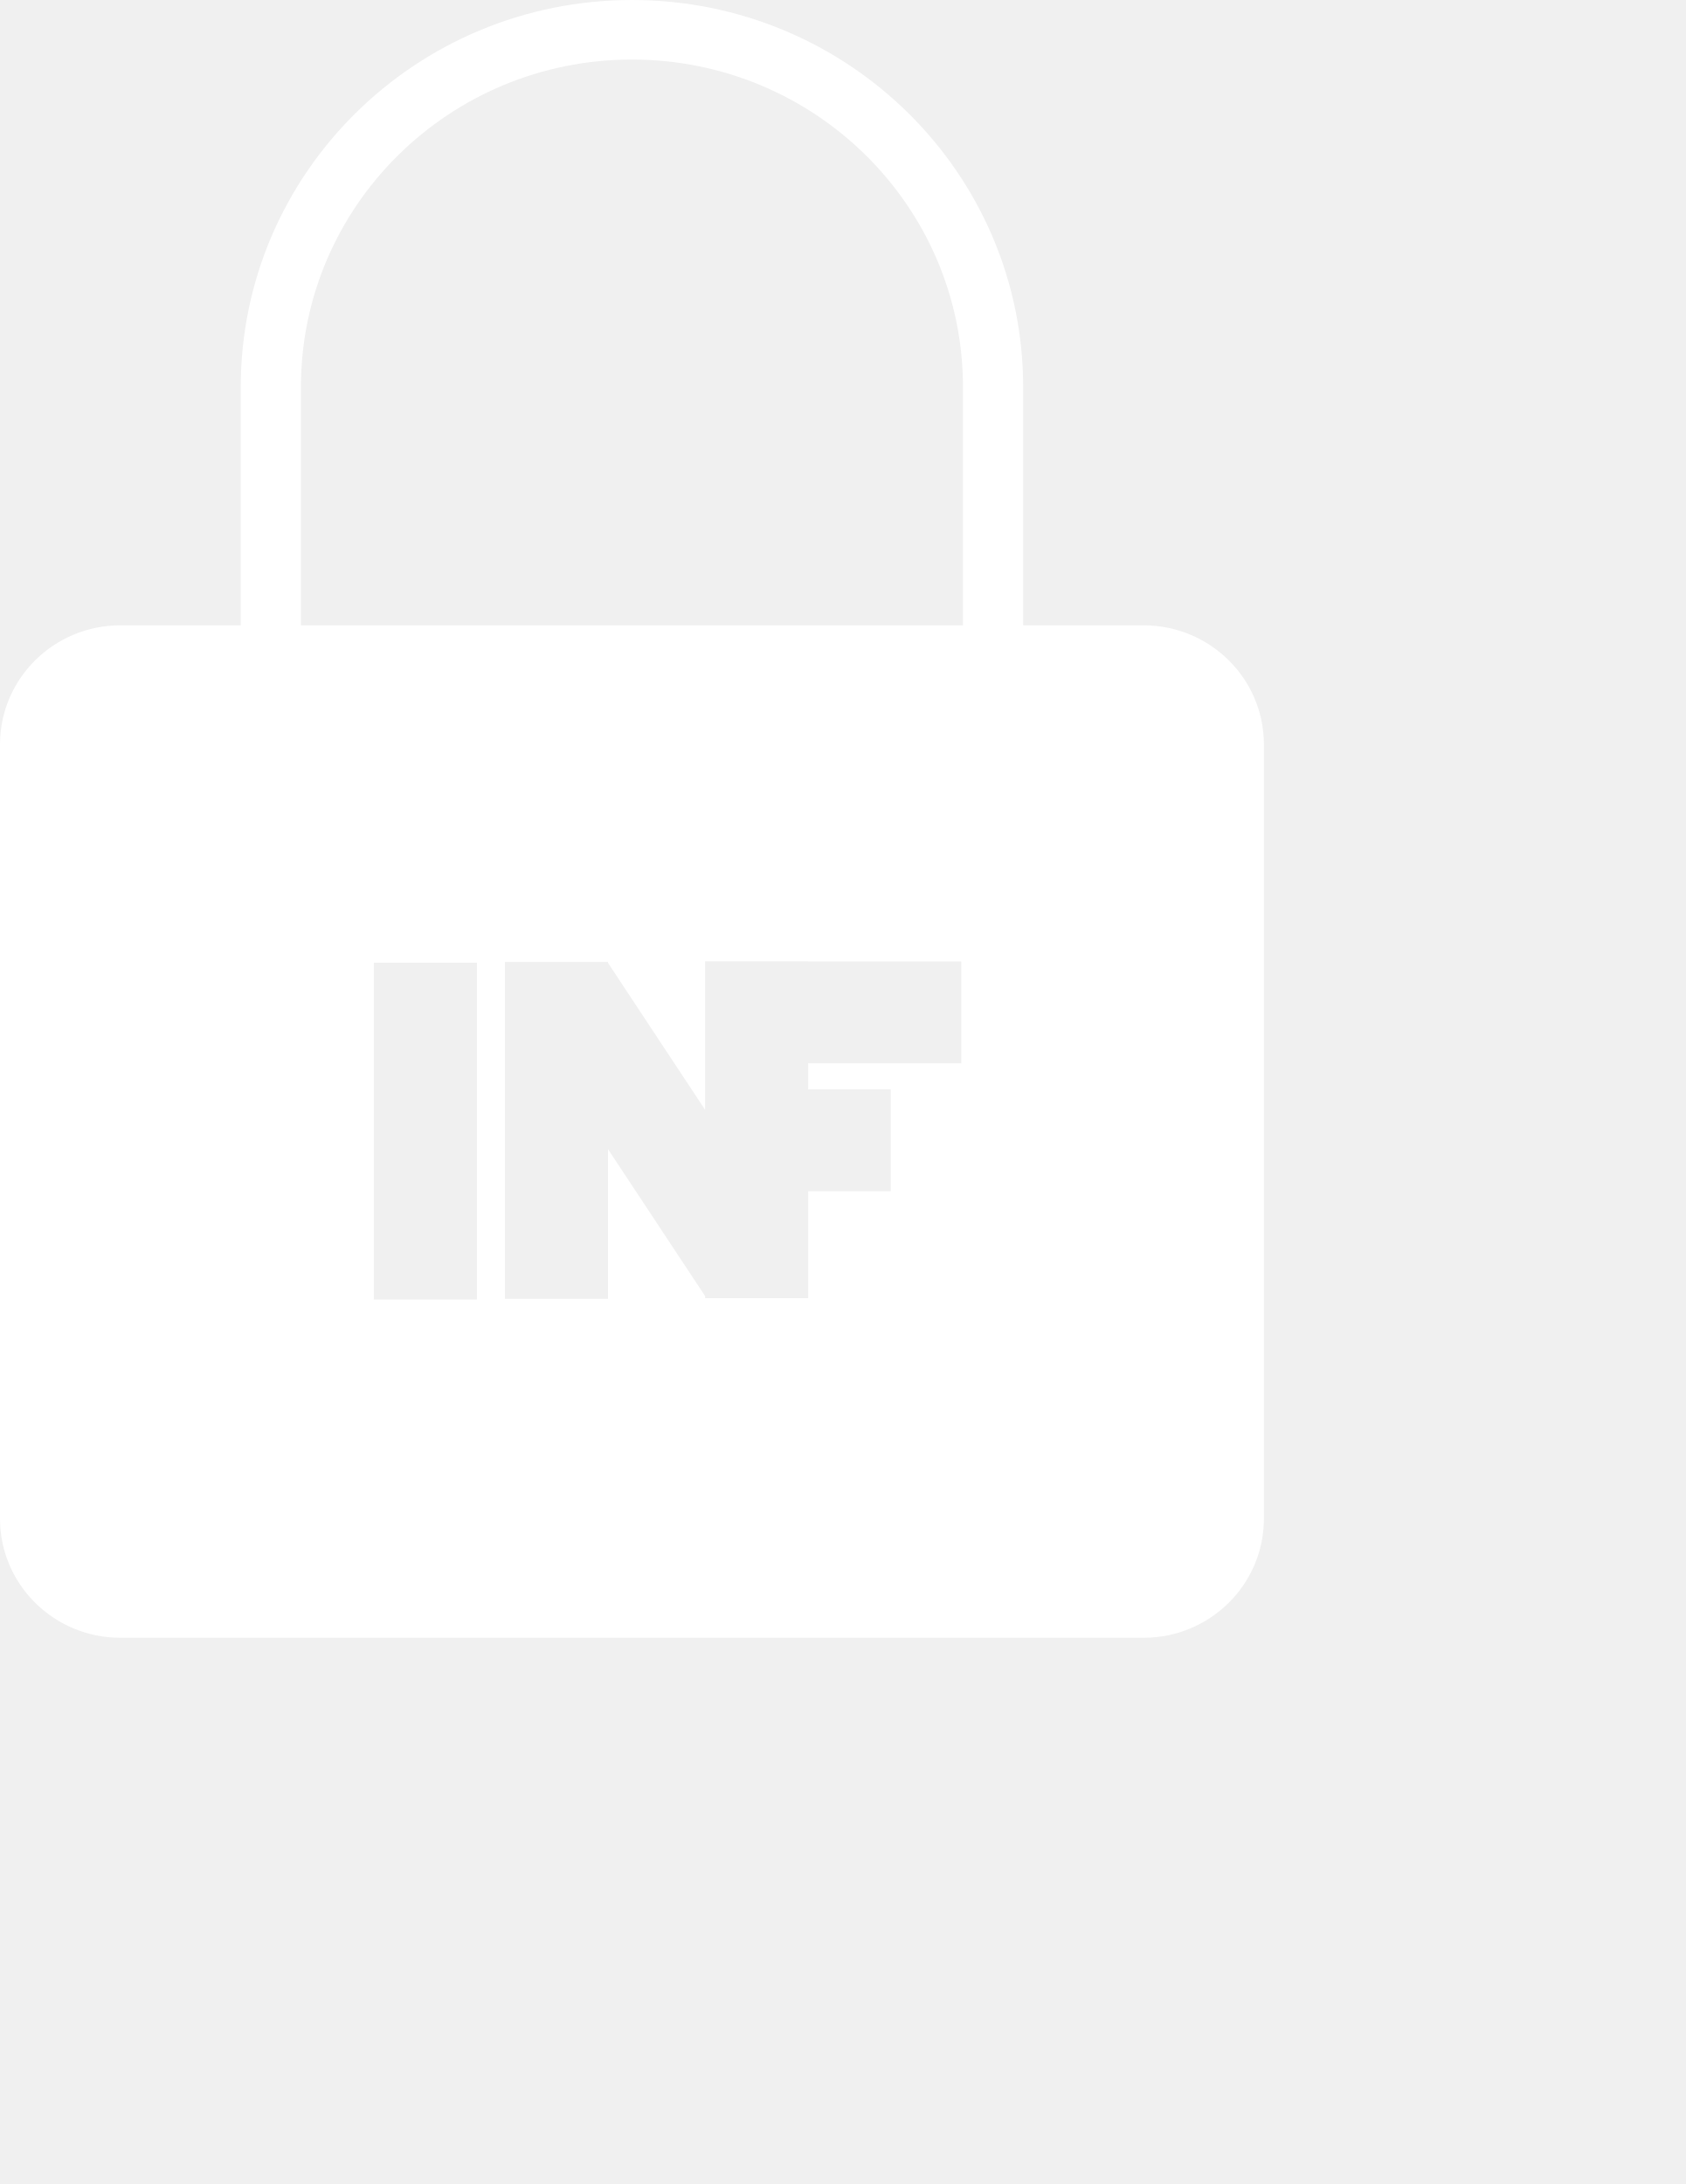
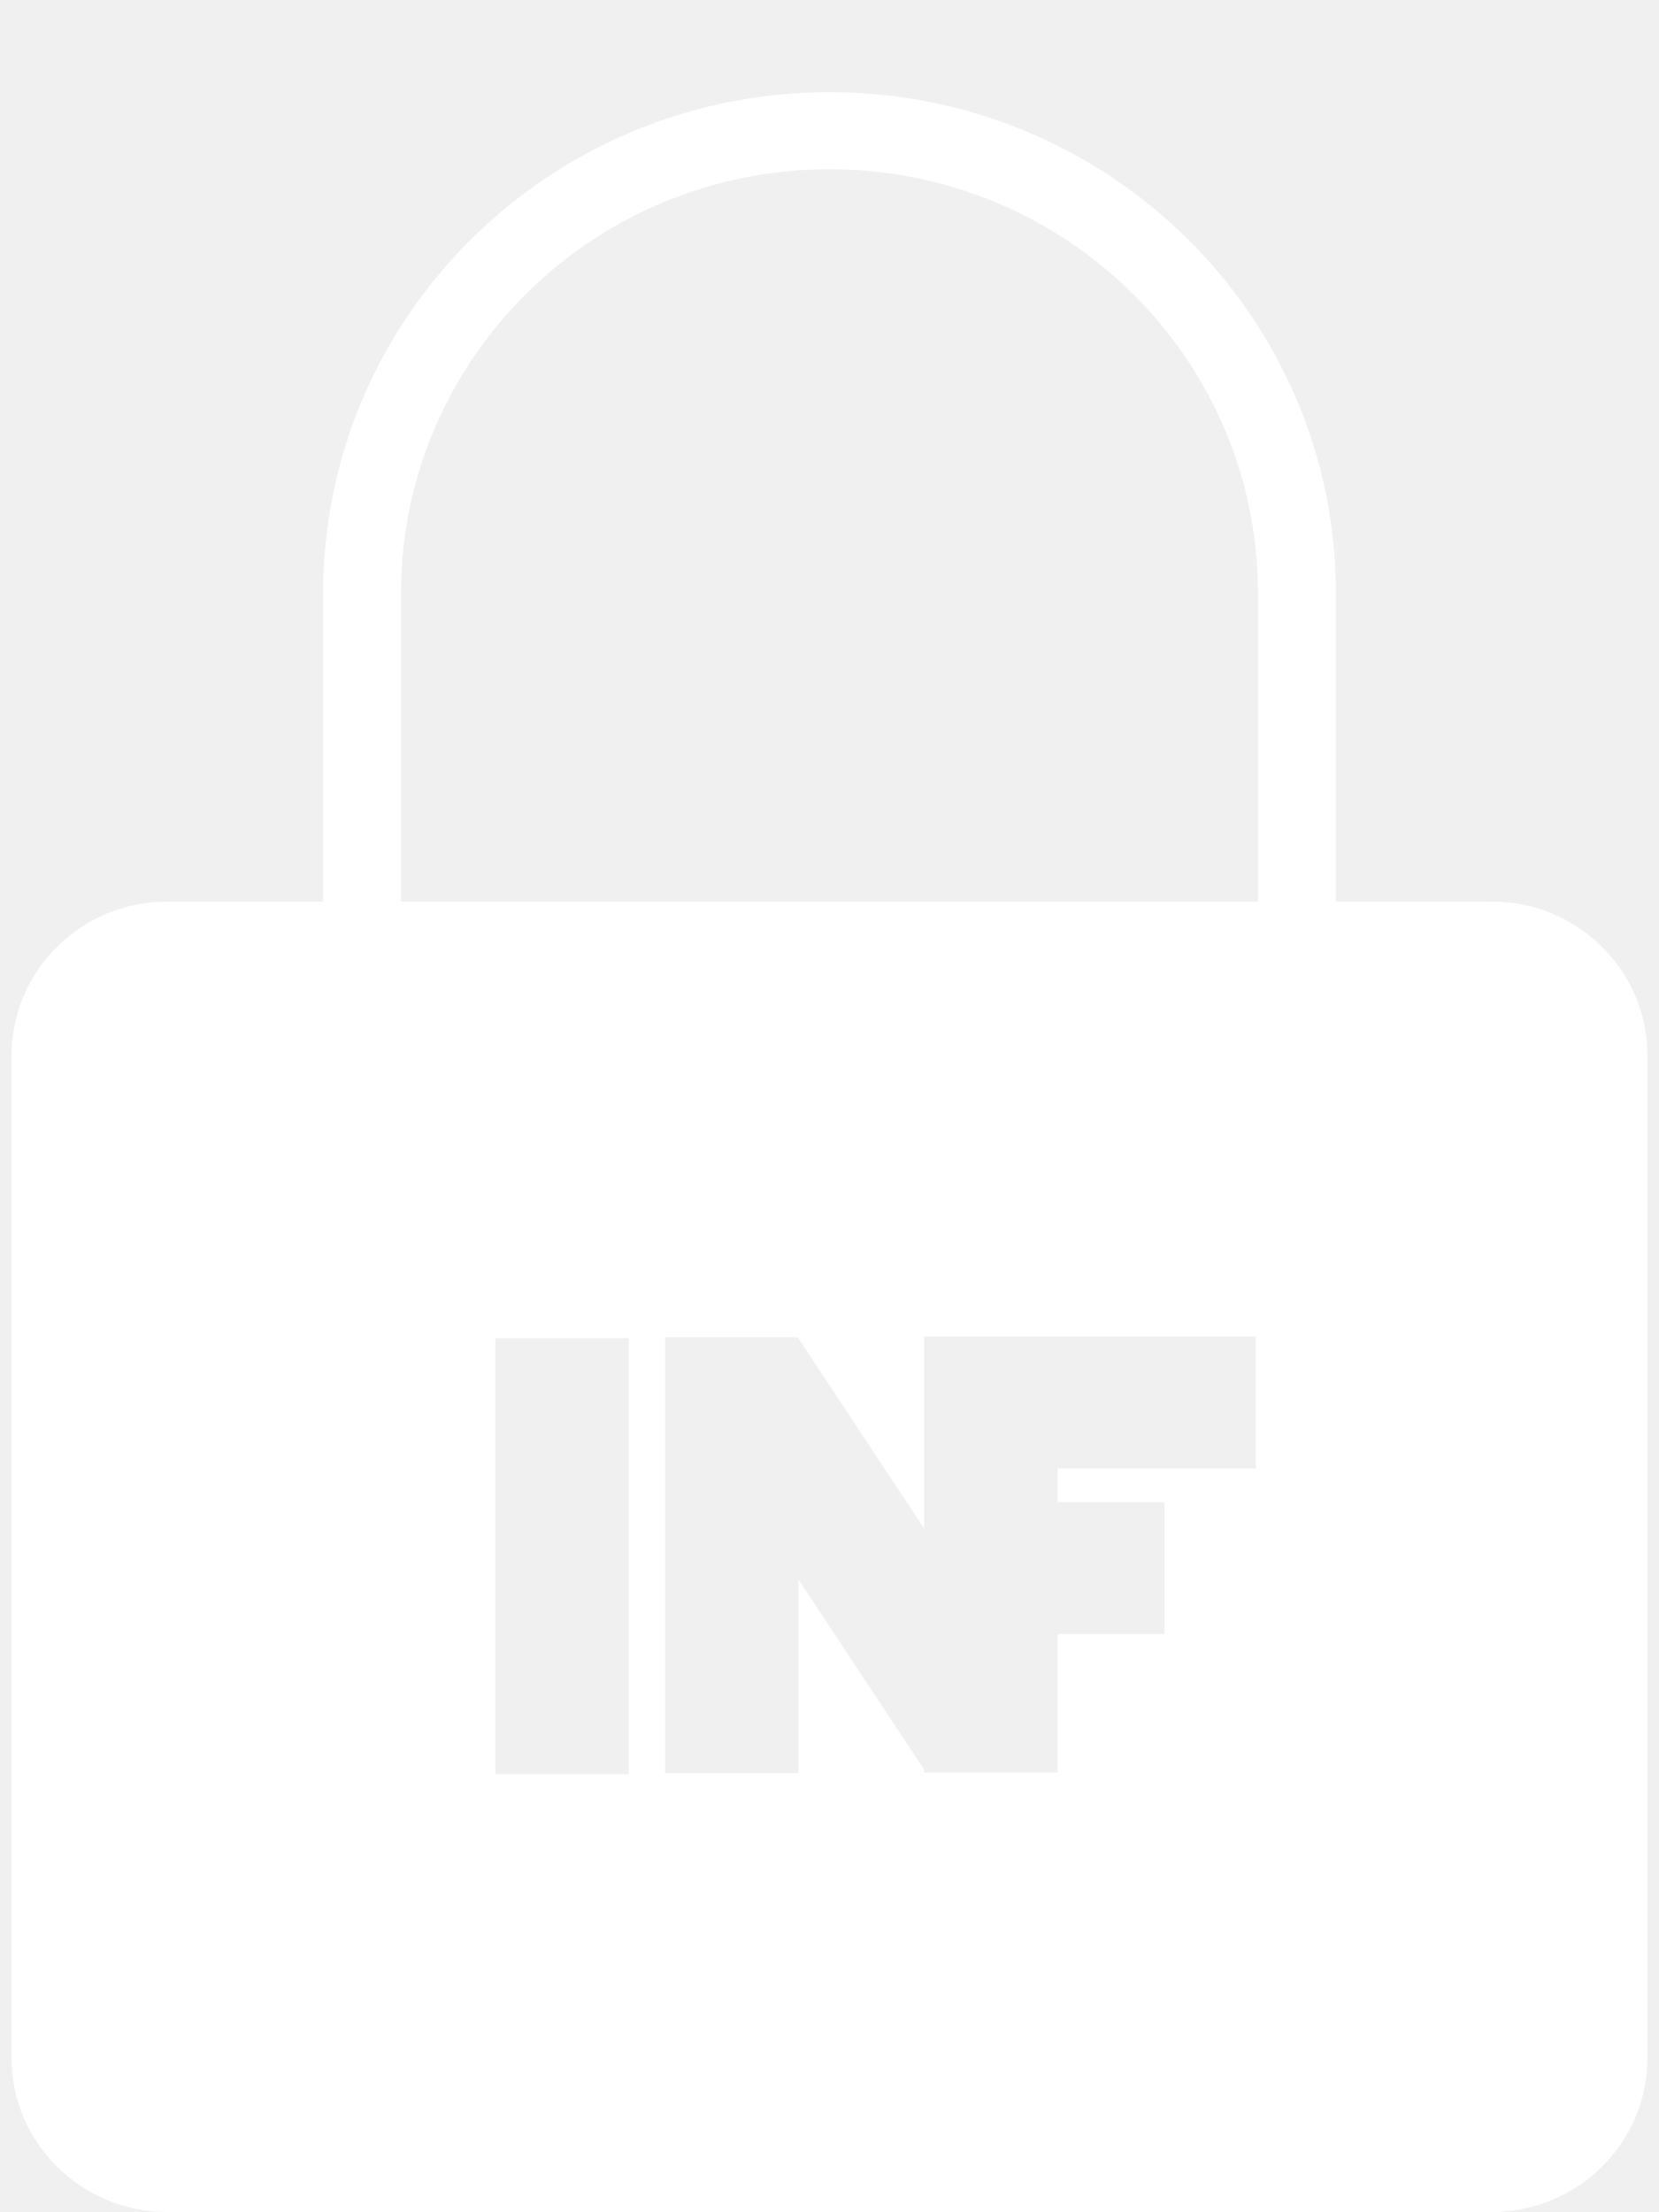
- <svg xmlns="http://www.w3.org/2000/svg" width="94.677" height="3.246cm">
-   <path fill="#FFF" fill-rule="evenodd" d="M64.238 92H6.762C3.028 92 0 89.004 0 85.309V41.818c0-3.695 3.028-6.691 6.762-6.691h6.762V21.746C13.524 9.736 23.363 0 35.5 0c12.137 0 21.976 9.736 21.976 21.746v13.381h6.762c3.734 0 6.762 2.996 6.762 6.691v43.491C71 89.004 67.972 92 64.238 92zM28.365 72.959h5.79v-8.406l5.453 8.25v.119h5.79v-6.005h4.641v-5.721h-4.641v-1.468H54v-5.721h-8.602V54h-5.79v8.34l-5.453-8.25v-.053h-5.79v18.922zM20.999 73h5.791V54.078h-5.791V73zm33.096-51.254c0-10.163-8.325-18.401-18.595-18.401s-18.595 8.238-18.595 18.401v13.381h37.19V21.746z" />
+ <svg xmlns="http://www.w3.org/2000/svg" height="96" width="72">
+   <path d="m64.738 96h-57.476c-3.734 0-6.762-2.996-6.762-6.691v-43.491c0-3.695 3.028-6.691 6.762-6.691h6.762v-13.381c0-12.01 9.839-21.746 21.976-21.746s21.976 9.736 21.976 21.746v13.381h6.762c3.734 0 6.762 2.996 6.762 6.691v43.491c0 3.695-3.028 6.691-6.762 6.691zm-35.873-19.041h5.79v-8.406l5.453 8.25v.119h5.79v-6.005h4.641v-5.721h-4.641v-1.468h8.602v-5.721h-8.602v-.007h-5.79v8.34l-5.453-8.25v-.053h-5.79zm-7.366.041h5.791v-18.922h-5.791zm33.096-51.254c0-10.163-8.325-18.401-18.595-18.401s-18.595 8.238-18.595 18.401v13.381h37.19z" fill="#fff" fill-rule="evenodd" />
</svg>
